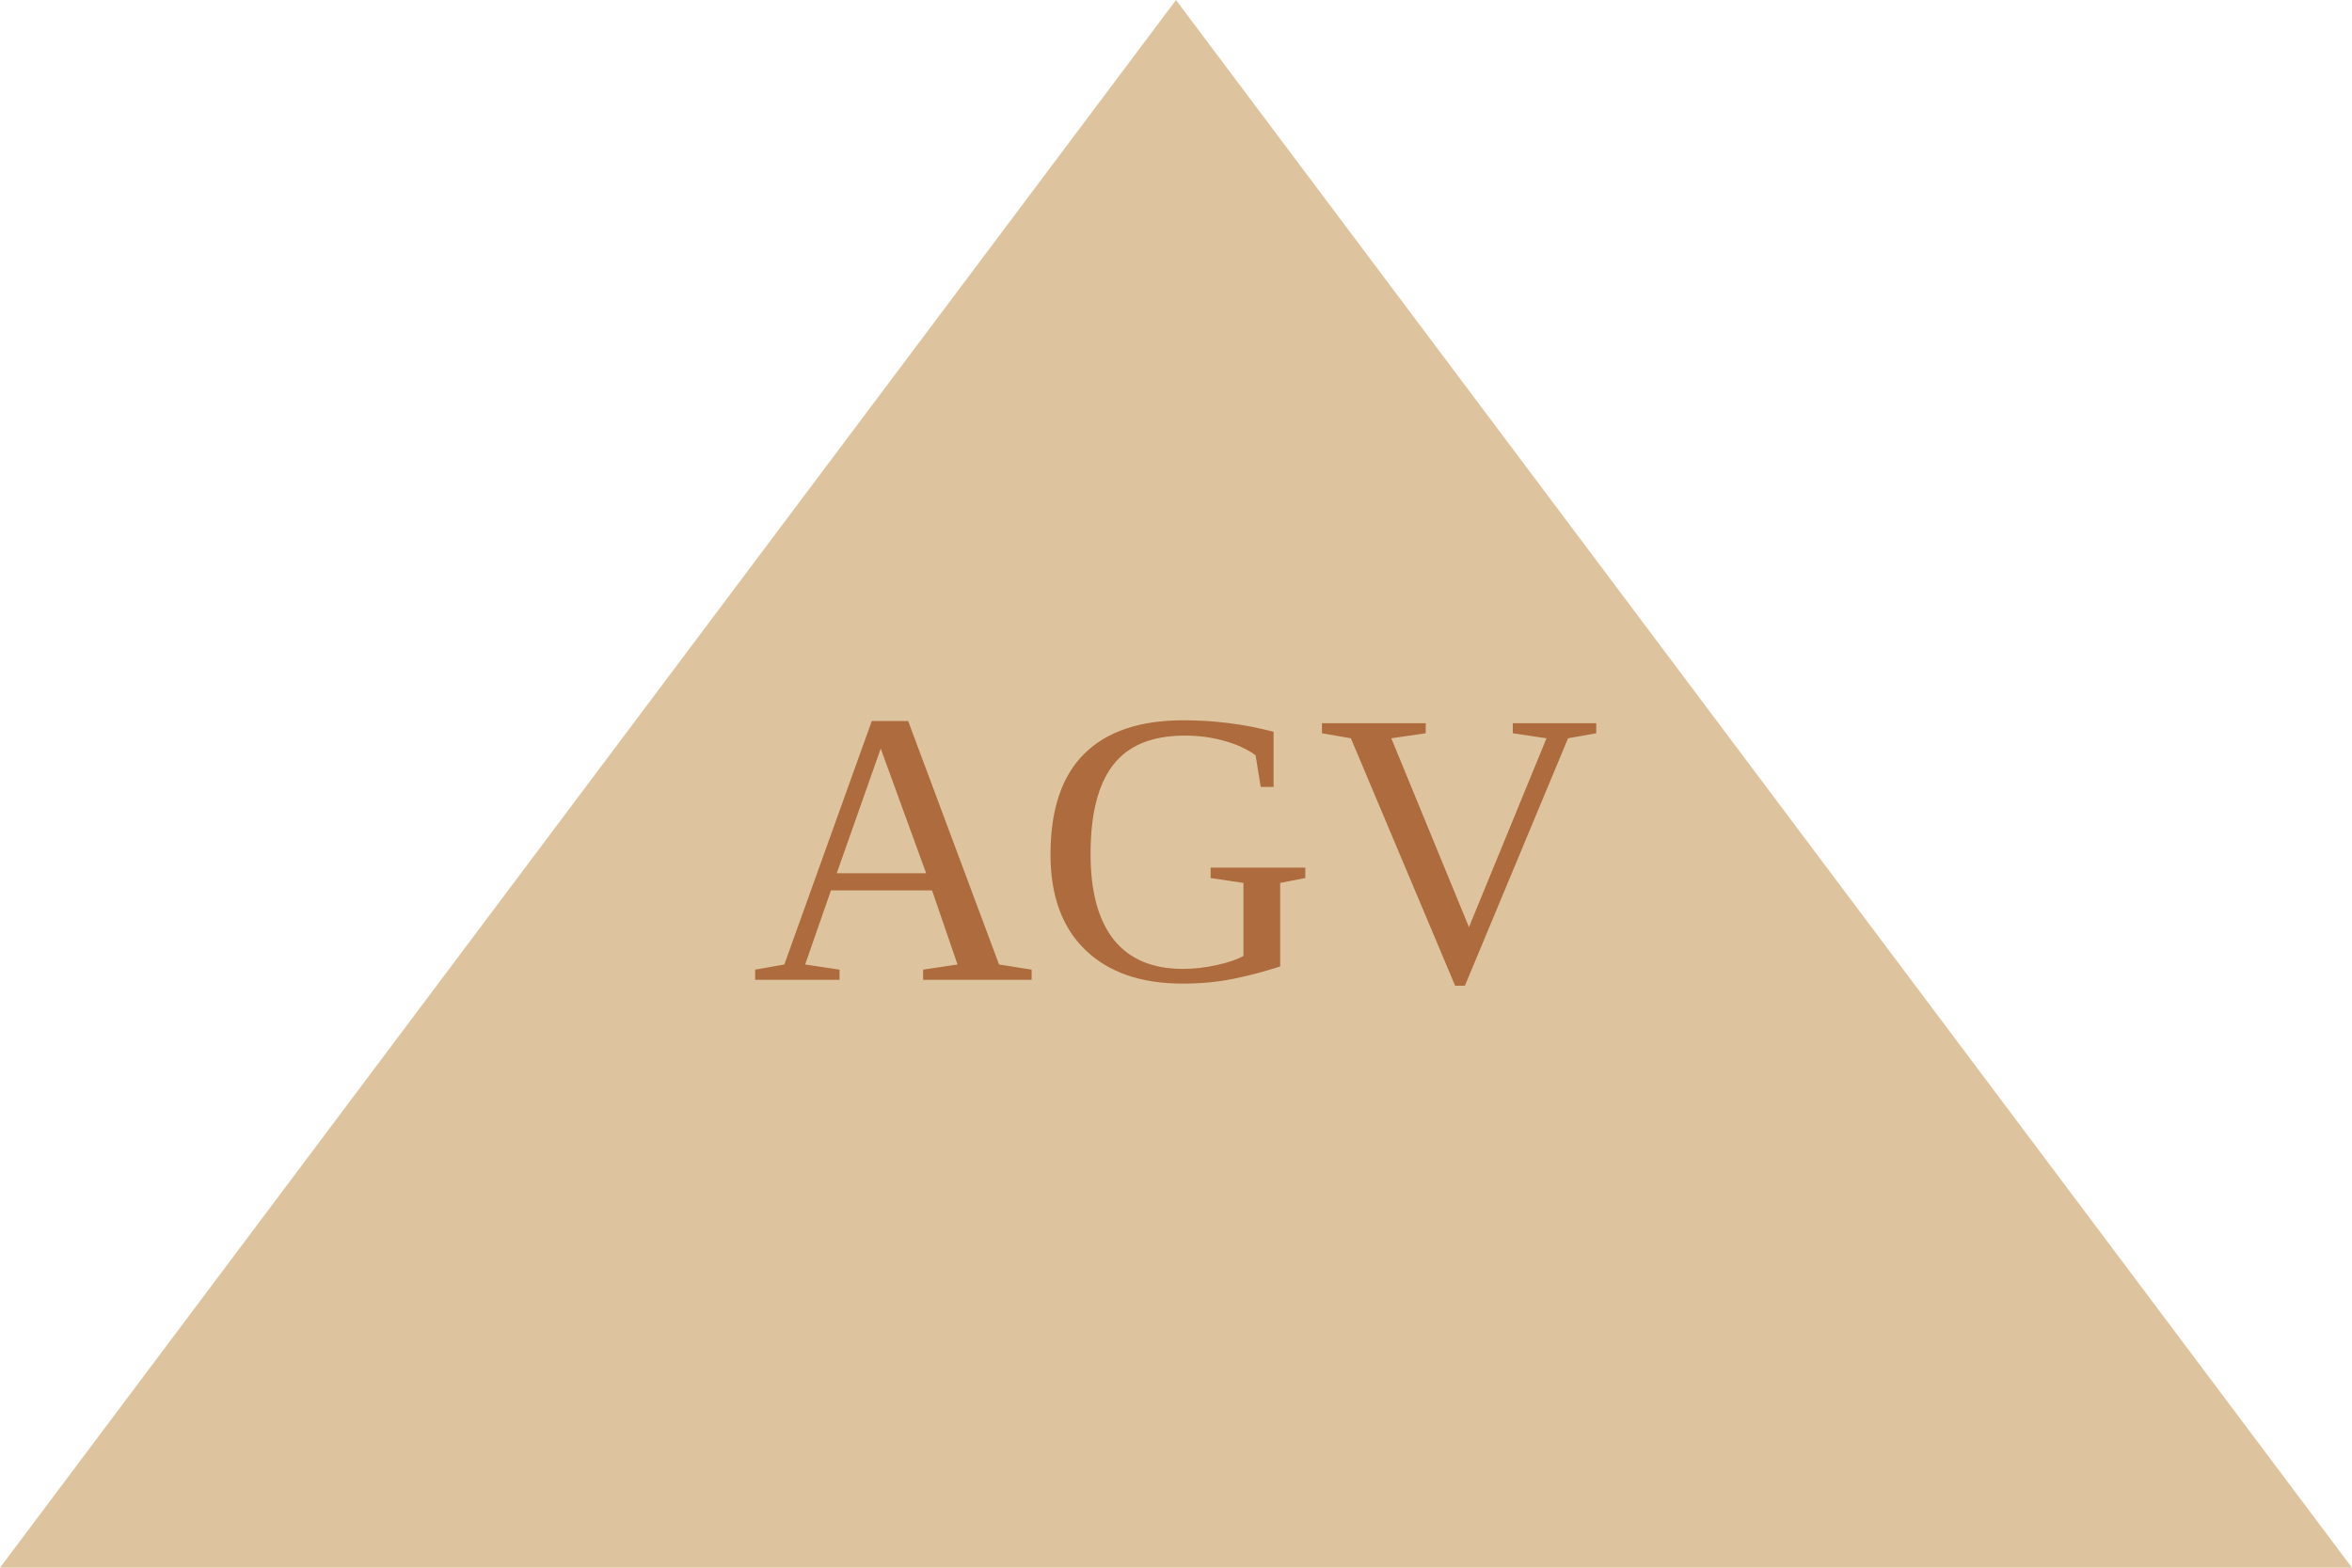
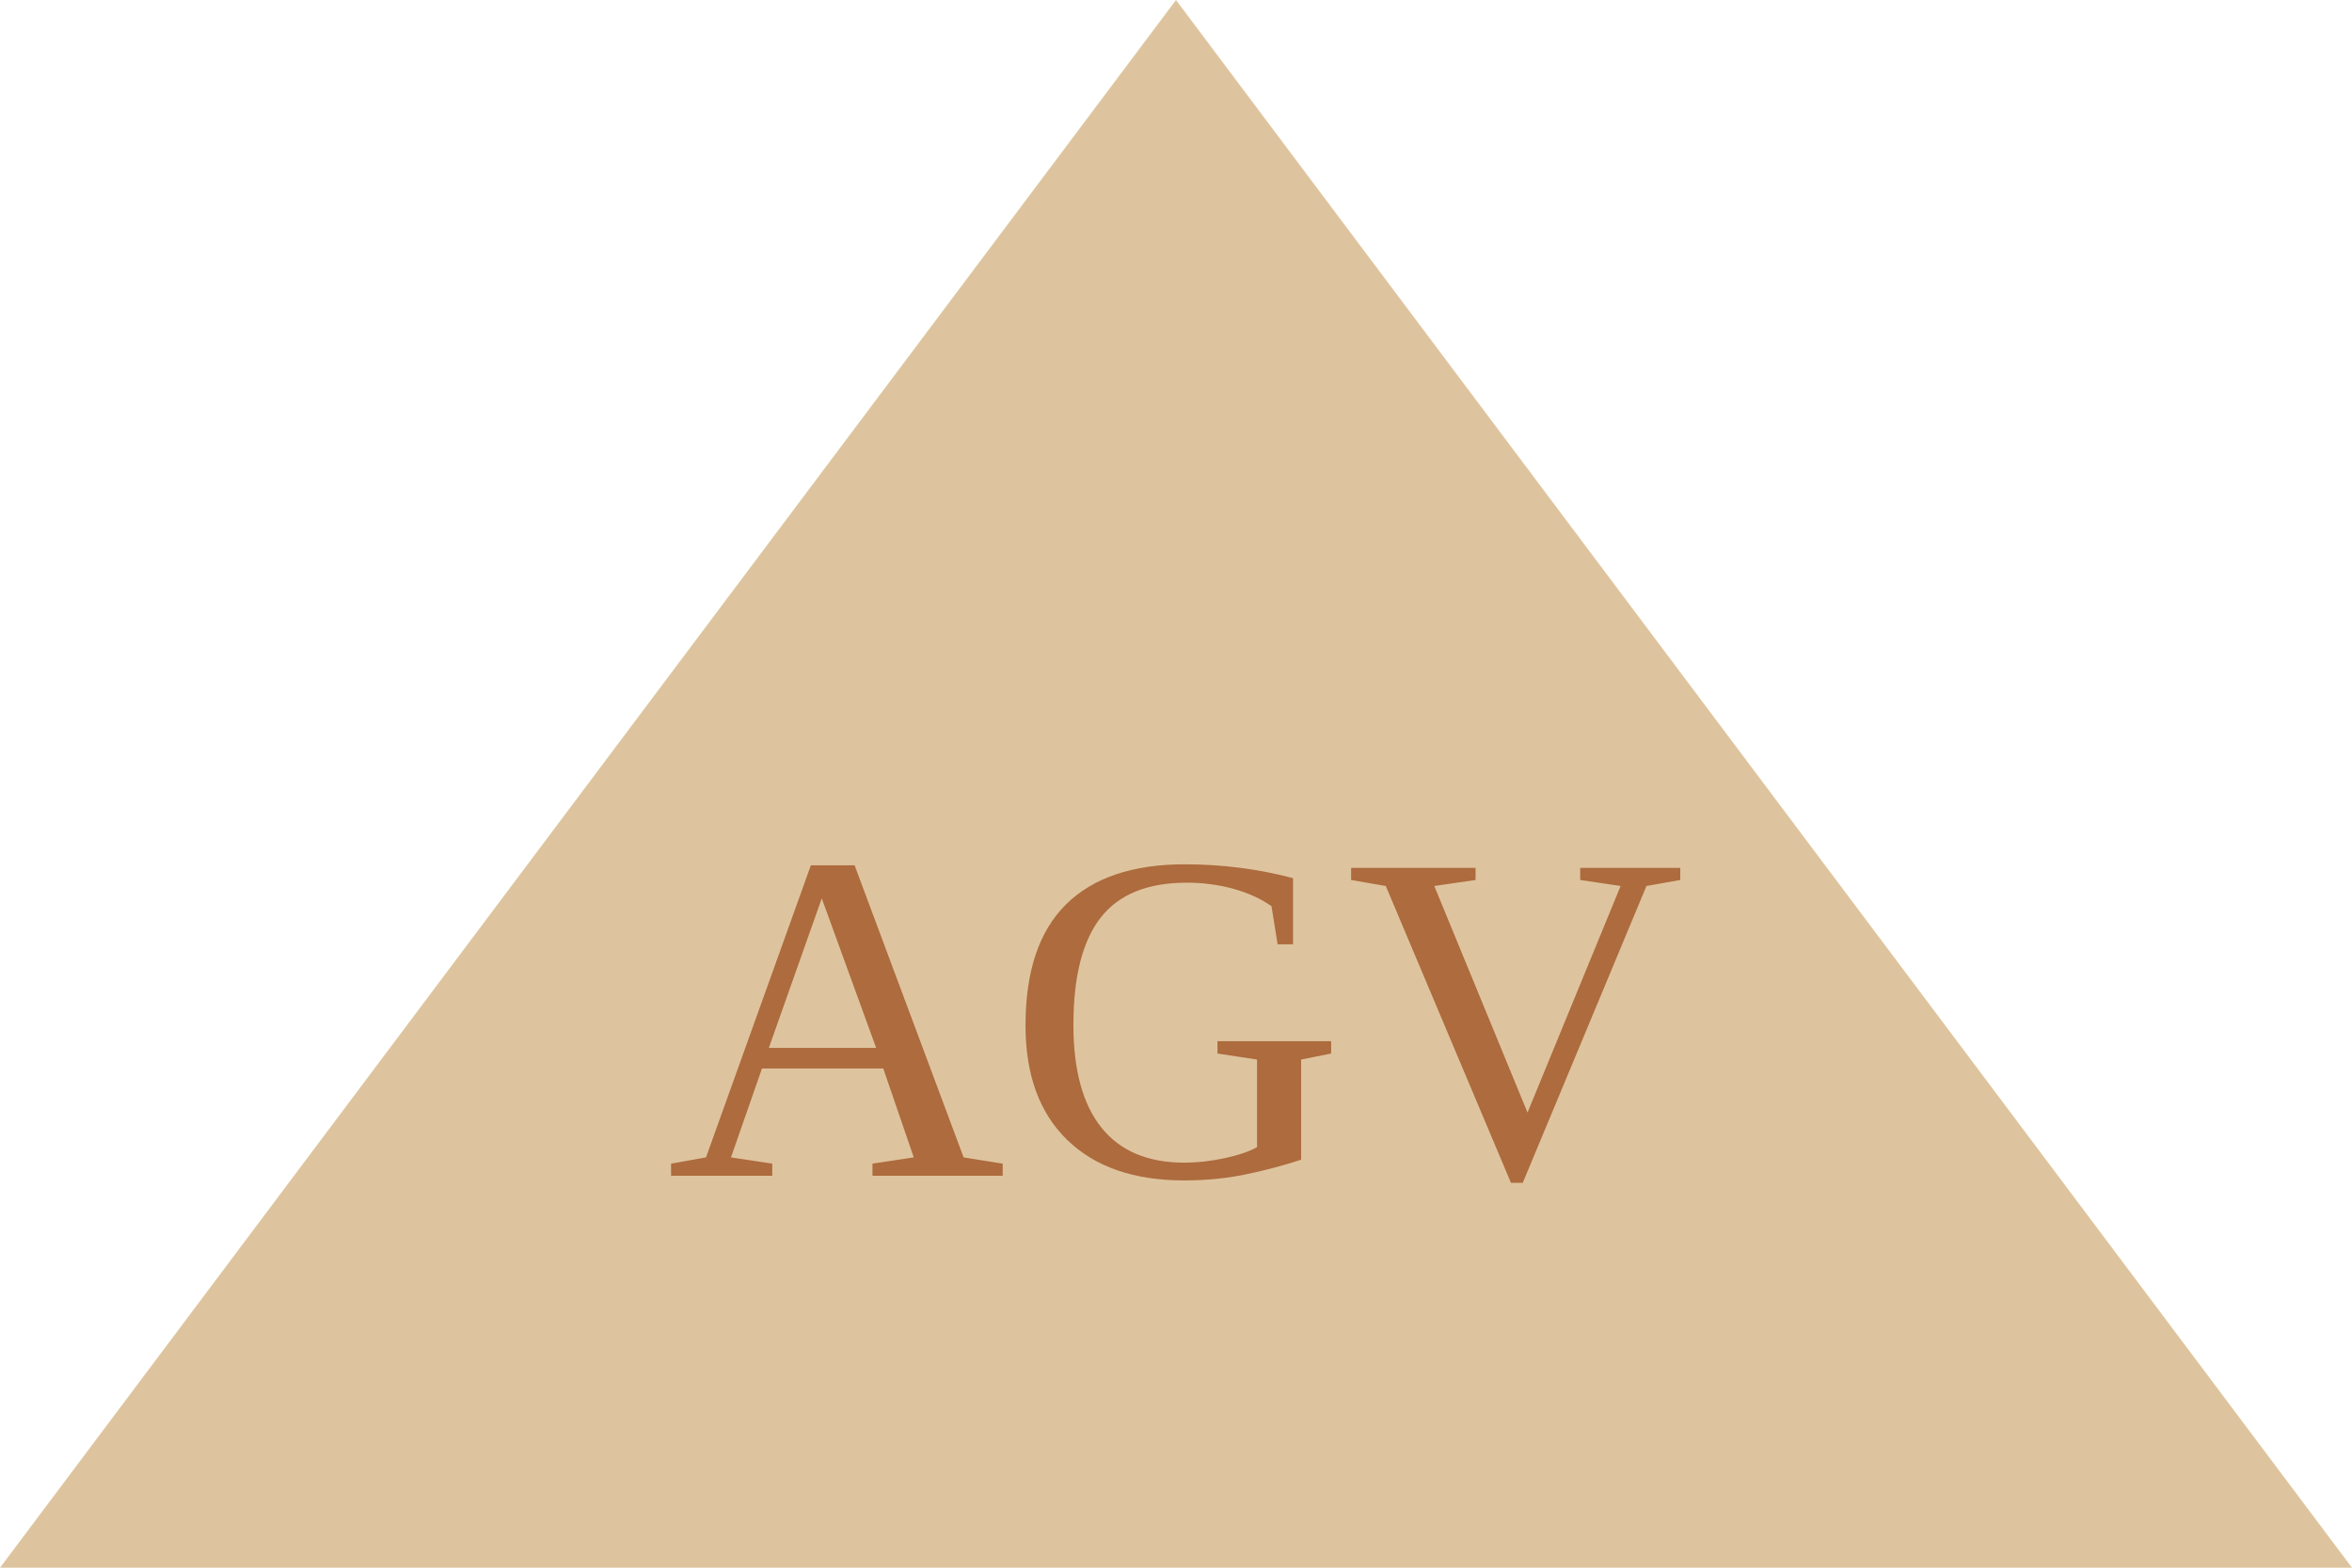
<svg xmlns="http://www.w3.org/2000/svg" version="1.1" width="300px" height="200px">
  <polygon points="150,0 300,200 0,200" fill="#DEC49E" />
-   <style>
-         .text{font-size: 50px;}</style>
-   <text x="150" y="125" class="text" fill="#AD6B3E" text-anchor="middle">AGV</text>
+   <text x="150" y="150" font-size="60" class="text" fill="#AD6B3E" text-anchor="middle">AGV</text>
</svg>
